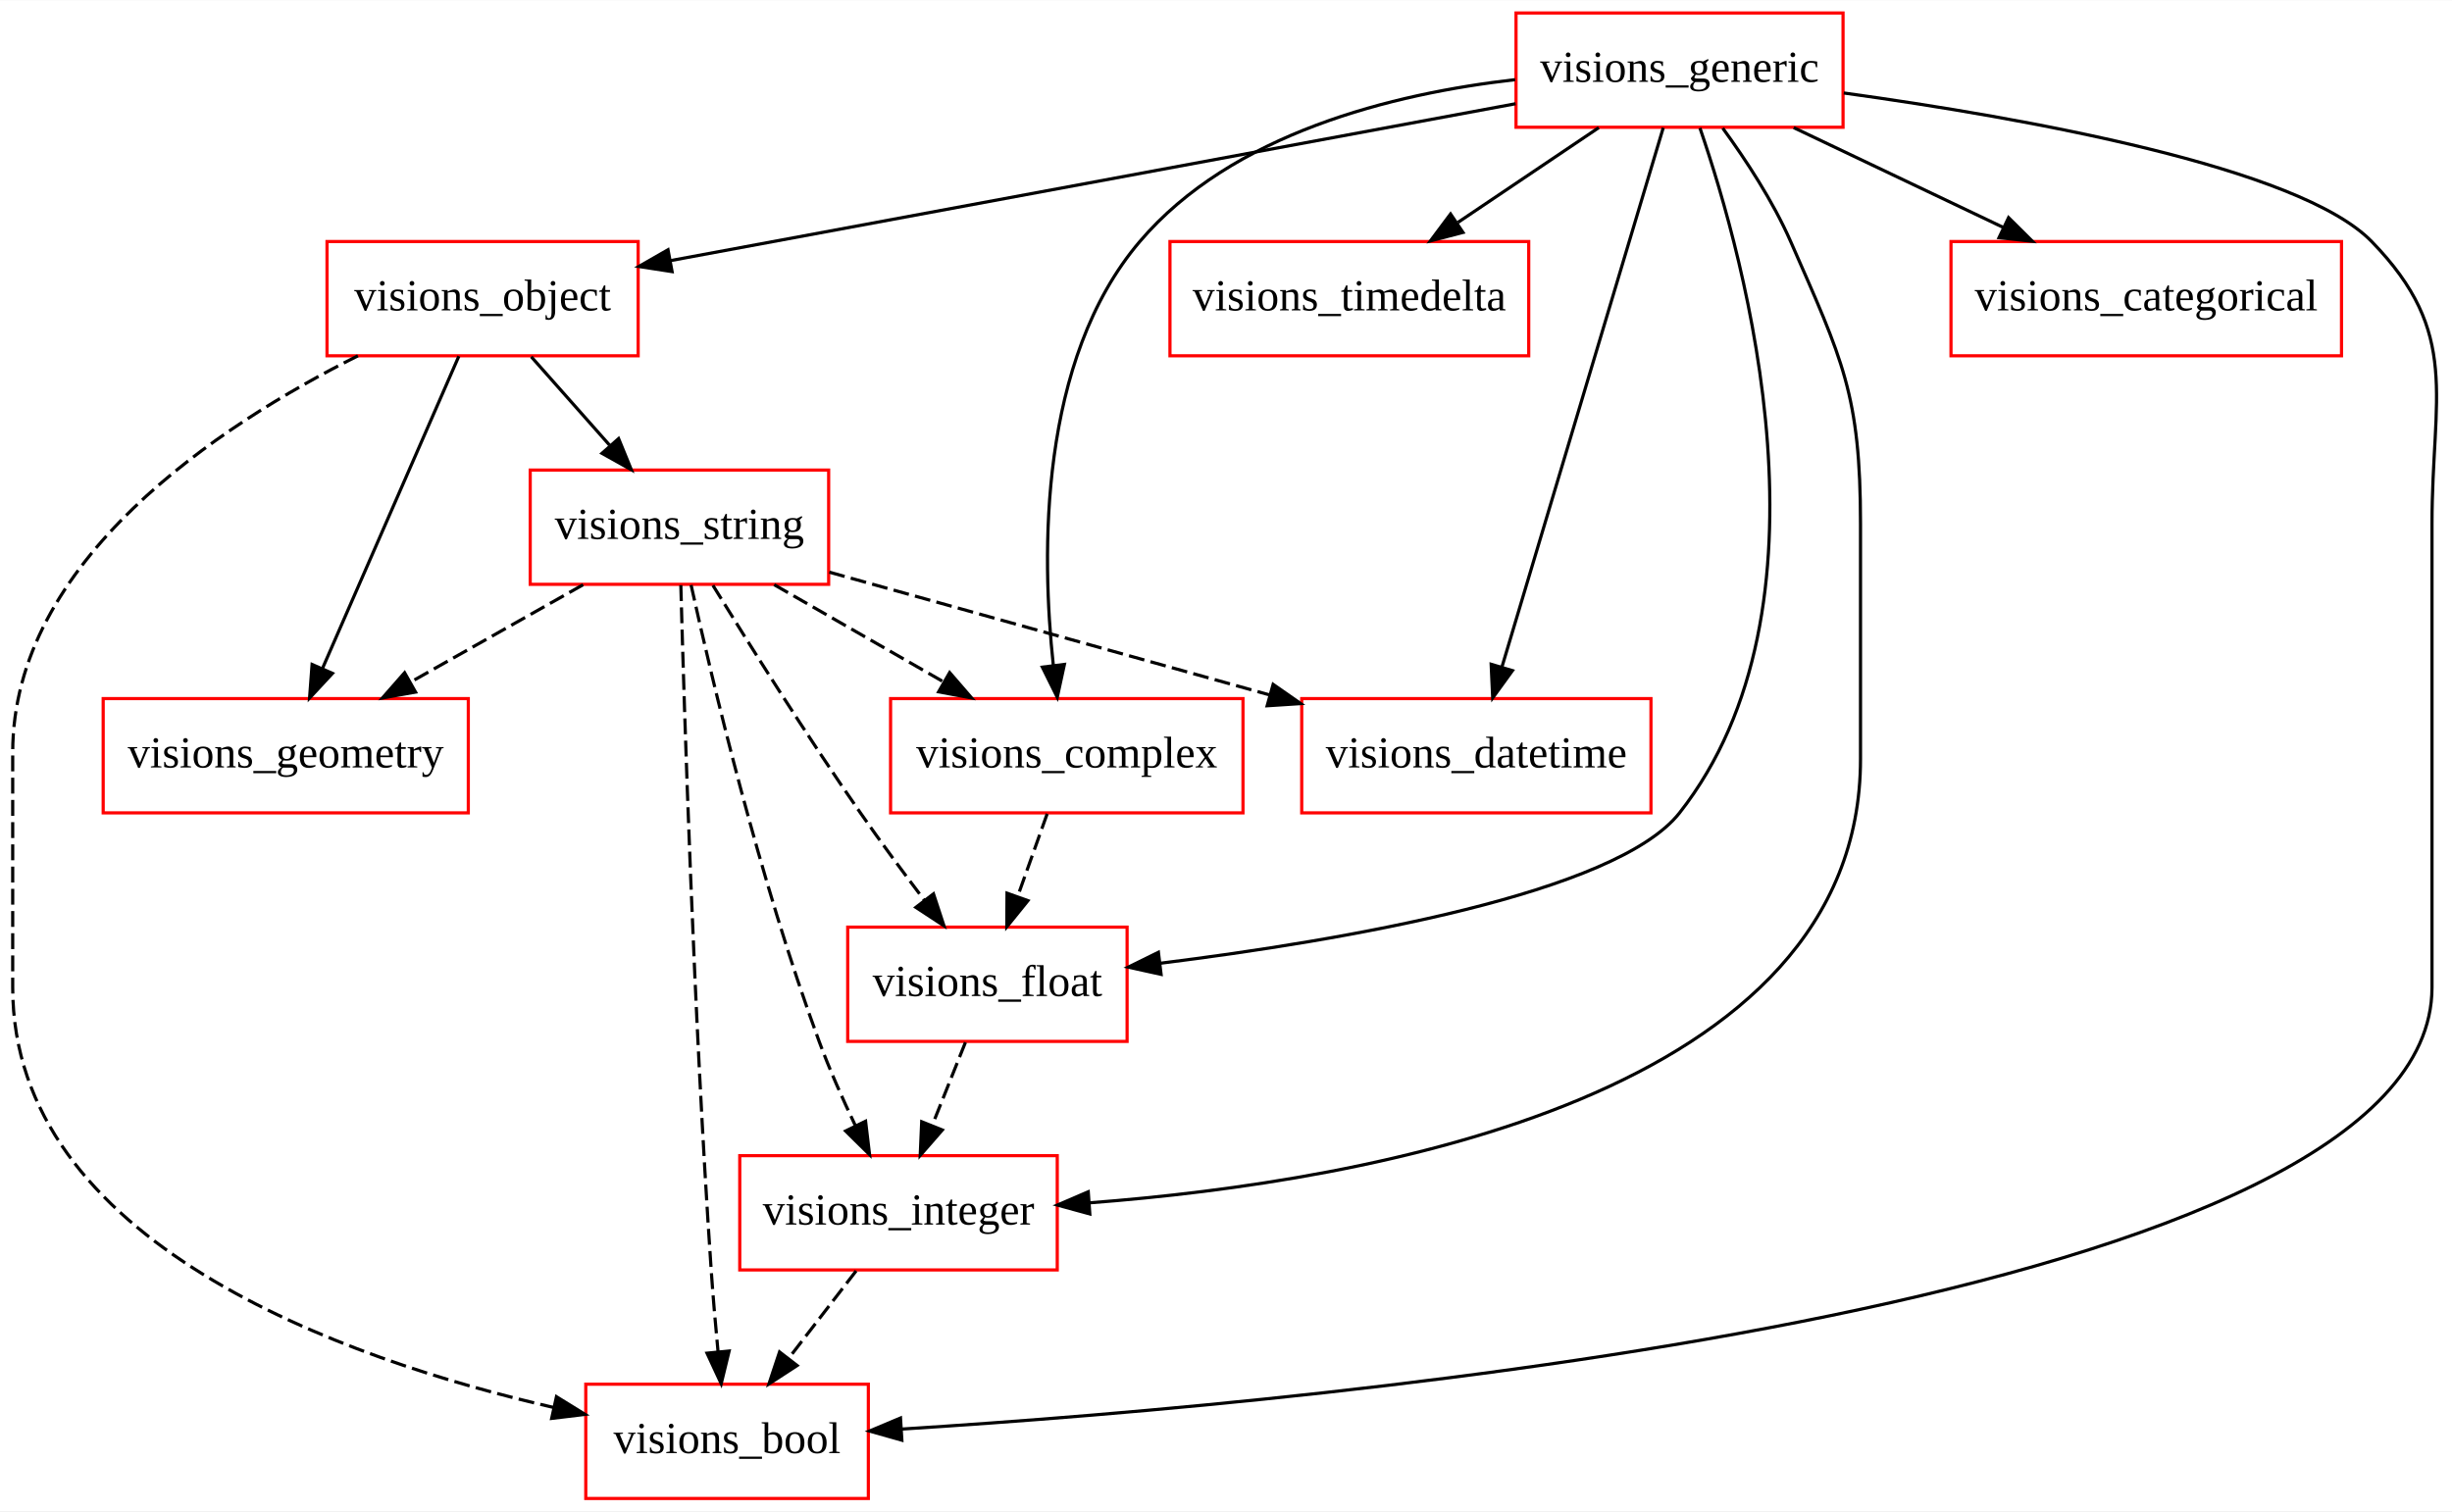
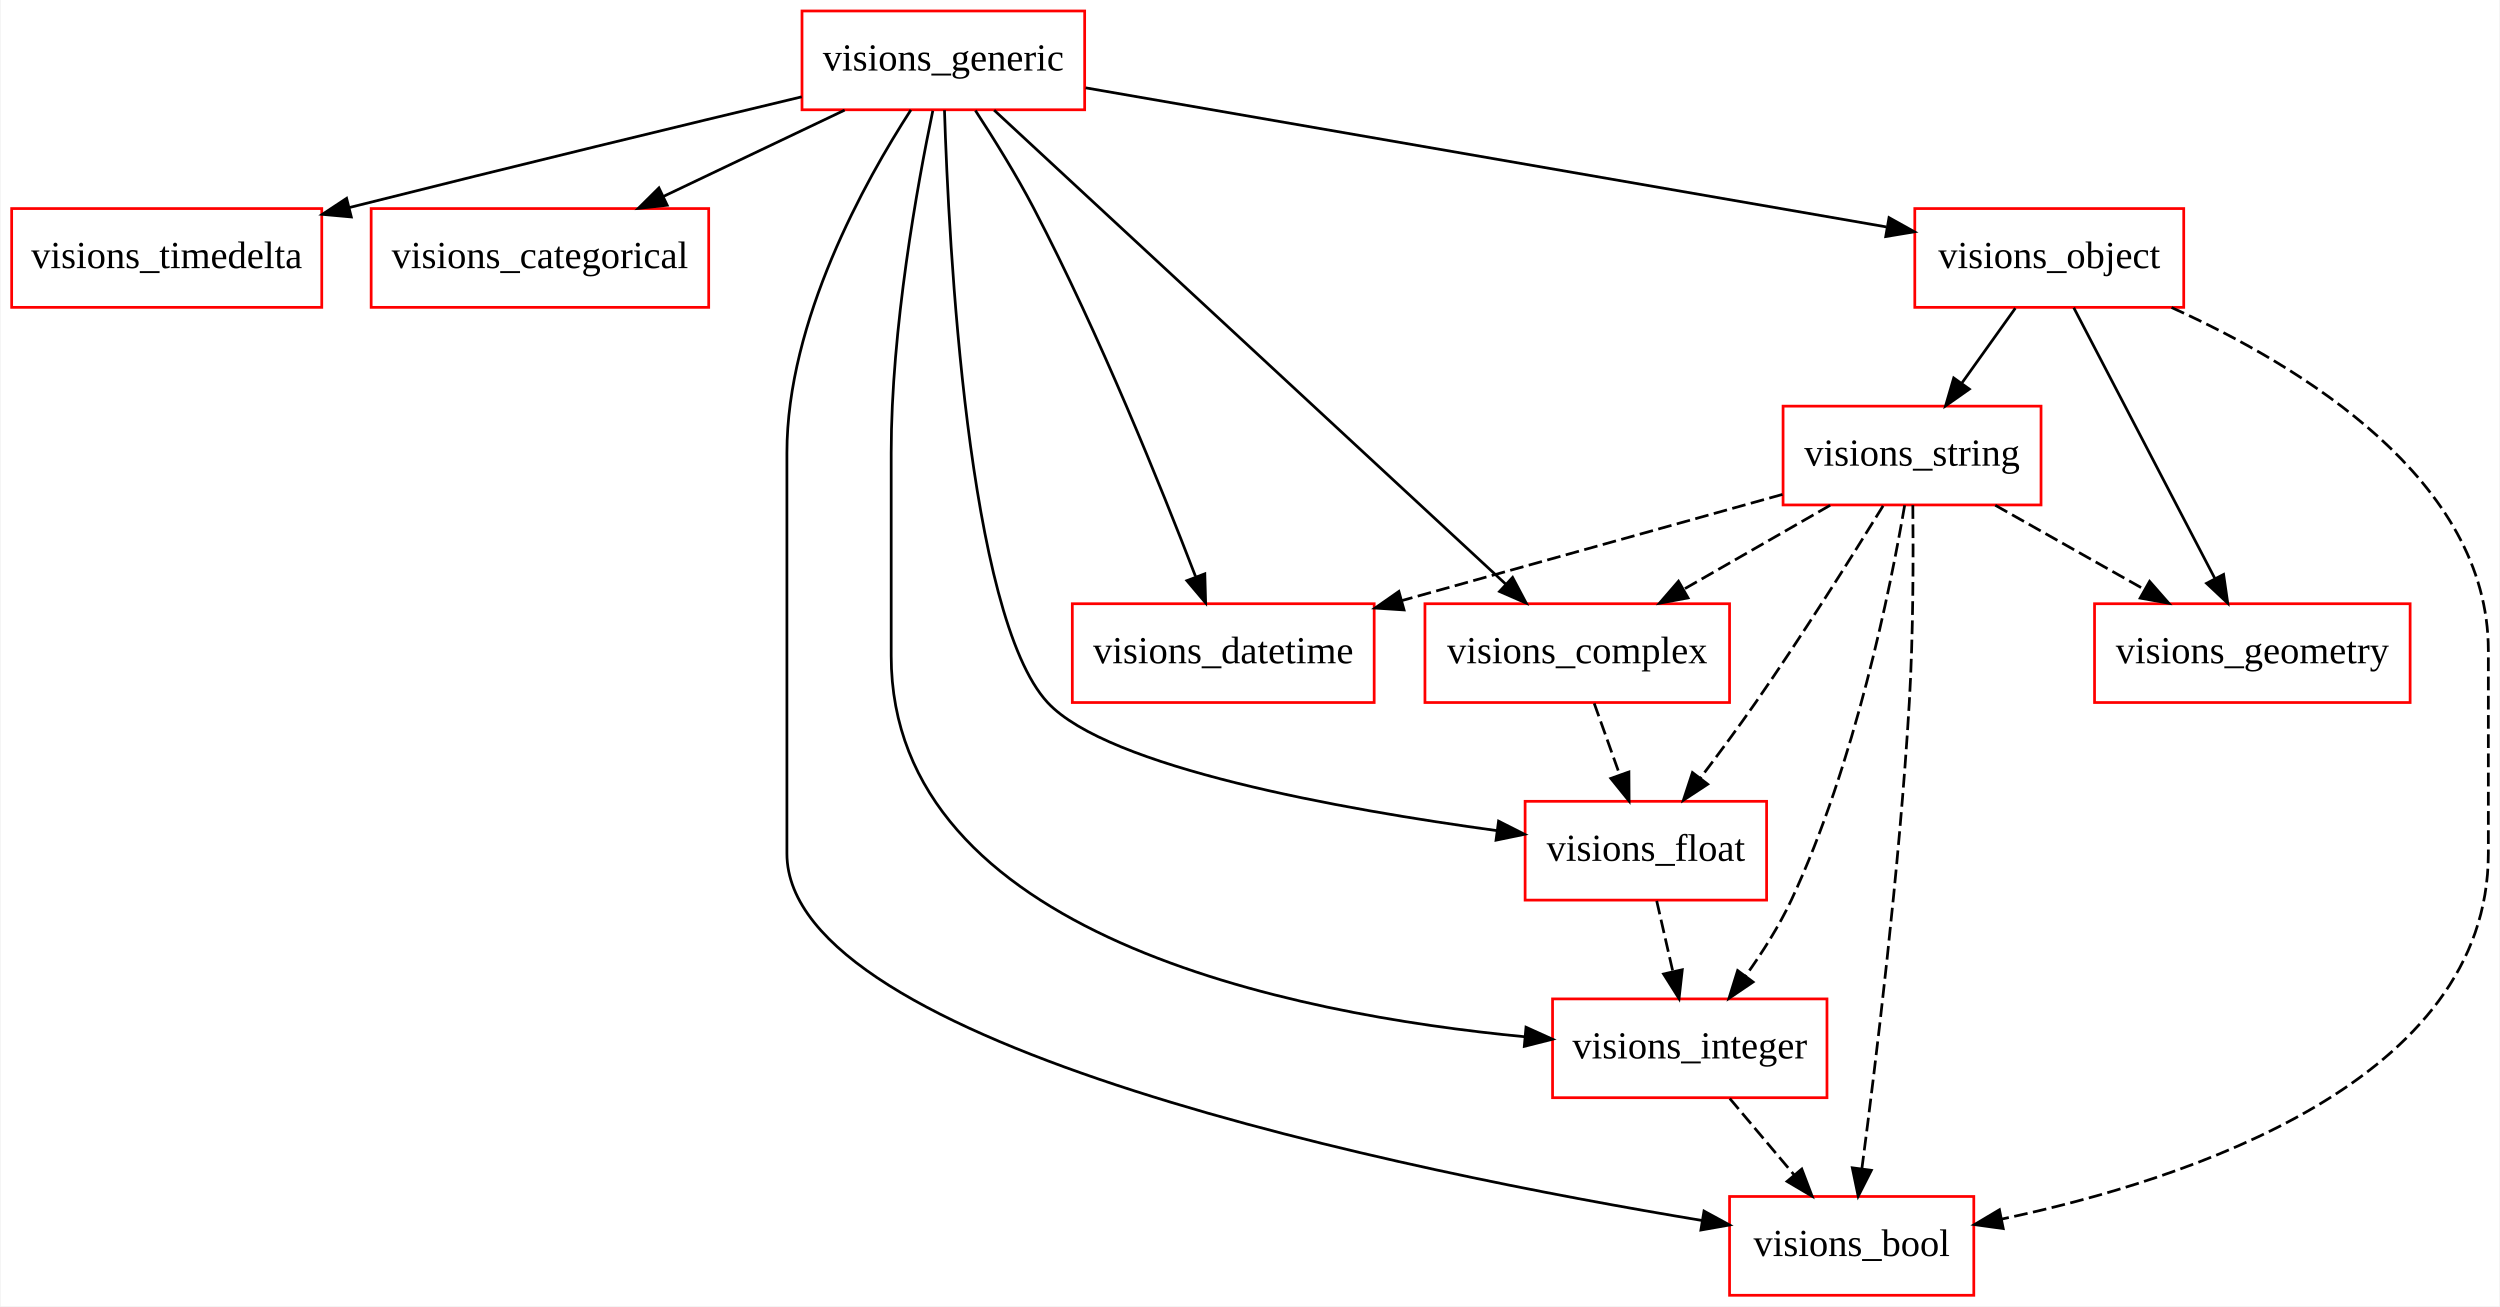
- <svg xmlns="http://www.w3.org/2000/svg" width="772pt" height="476pt" viewBox="0.00 0.00 772.30 476.00">
+ <svg xmlns="http://www.w3.org/2000/svg" width="911pt" height="476pt" viewBox="0.00 0.00 910.50 476.00">
  <g id="graph0" class="graph" transform="scale(1 1) rotate(0) translate(4 472)">
-     <polygon fill="white" stroke="none" points="-4,4 -4,-472 768.299,-472 768.299,4 -4,4" />
+     <polygon fill="white" stroke="none" points="-4,4 -4,-472 906.5,-472 906.5,4 -4,4" />
    <g id="node1" class="node">
-       <polygon fill="none" stroke="red" points="197,-396 99,-396 99,-360 197,-360 197,-396" />
-       <text text-anchor="middle" x="148" y="-374.3" font-family="Times New Roman,serif" font-size="14.00">visions_object</text>
+       <polygon fill="none" stroke="red" points="874,-252 759,-252 759,-216 874,-216 874,-252" />
+       <text text-anchor="middle" x="816.5" y="-230.3" font-family="Times New Roman,serif" font-size="14.00">visions_geometry</text>
+     </g>
+     <g id="node2" class="node">
+       <polygon fill="none" stroke="red" points="113,-396 0,-396 0,-360 113,-360 113,-396" />
+       <text text-anchor="middle" x="56.5" y="-374.3" font-family="Times New Roman,serif" font-size="14.00">visions_timedelta</text>
+     </g>
+     <g id="node3" class="node">
+       <polygon fill="none" stroke="red" points="254,-396 131,-396 131,-360 254,-360 254,-396" />
+       <text text-anchor="middle" x="192.5" y="-374.3" font-family="Times New Roman,serif" font-size="14.00">visions_categorical</text>
    </g>
    <g id="node4" class="node">
-       <polygon fill="none" stroke="red" points="143.5,-252 28.5,-252 28.5,-216 143.5,-216 143.5,-252" />
-       <text text-anchor="middle" x="86" y="-230.3" font-family="Times New Roman,serif" font-size="14.00">visions_geometry</text>
+       <polygon fill="none" stroke="red" points="391,-468 288,-468 288,-432 391,-432 391,-468" />
+       <text text-anchor="middle" x="339.5" y="-446.3" font-family="Times New Roman,serif" font-size="14.00">visions_generic</text>
    </g>
    <g id="edge1" class="edge">
-       <path fill="none" stroke="black" d="M140.521,-359.871C129.862,-335.457 110.2,-290.426 97.629,-261.635" />
-       <polygon fill="black" stroke="black" points="100.714,-259.953 93.505,-252.189 94.299,-262.754 100.714,-259.953" />
+       <path fill="none" stroke="black" d="M287.903,-436.722C245.936,-426.675 184.921,-411.932 123.127,-396.393" />
+       <polygon fill="black" stroke="black" points="123.758,-392.942 113.205,-393.892 122.047,-399.73 123.758,-392.942" />
+     </g>
+     <g id="edge2" class="edge">
+       <path fill="none" stroke="black" d="M303.54,-431.876C283.623,-422.392 258.678,-410.513 237.48,-400.419" />
+       <polygon fill="black" stroke="black" points="238.877,-397.208 228.343,-396.068 235.867,-403.528 238.877,-397.208" />
+     </g>
+     <g id="node5" class="node">
+       <polygon fill="none" stroke="red" points="715,-36 626,-36 626,-0 715,-0 715,-36" />
+       <text text-anchor="middle" x="670.5" y="-14.3" font-family="Times New Roman,serif" font-size="14.00">visions_bool</text>
+     </g>
+     <g id="edge3" class="edge">
+       <path fill="none" stroke="black" d="M327.69,-431.958C310.994,-406.158 282.5,-355.082 282.5,-307 282.5,-307 282.5,-307 282.5,-161 282.5,-90.816 509.214,-44.957 616.039,-27.245" />
+       <polygon fill="black" stroke="black" points="616.687,-30.685 625.991,-25.619 615.558,-23.777 616.687,-30.685" />
    </g>
    <g id="node6" class="node">
-       <polygon fill="none" stroke="red" points="257,-324 163,-324 163,-288 257,-288 257,-324" />
-       <text text-anchor="middle" x="210" y="-302.3" font-family="Times New Roman,serif" font-size="14.00">visions_string</text>
+       <polygon fill="none" stroke="red" points="496.5,-252 386.5,-252 386.5,-216 496.5,-216 496.5,-252" />
+       <text text-anchor="middle" x="441.5" y="-230.3" font-family="Times New Roman,serif" font-size="14.00">visions_datetime</text>
    </g>
-     <g id="edge2" class="edge">
-       <path fill="none" stroke="black" d="M163.326,-359.697C170.759,-351.305 179.823,-341.07 187.98,-331.861" />
-       <polygon fill="black" stroke="black" points="190.84,-333.911 194.85,-324.104 185.6,-329.27 190.84,-333.911" />
+     <g id="edge4" class="edge">
+       <path fill="none" stroke="black" d="M351.187,-431.725C357.832,-421.551 366.082,-408.301 372.5,-396 396.363,-350.263 418.899,-294.444 431.388,-261.989" />
+       <polygon fill="black" stroke="black" points="434.784,-262.906 435.079,-252.315 428.244,-260.411 434.784,-262.906" />
+     </g>
+     <g id="node7" class="node">
+       <polygon fill="none" stroke="red" points="626,-252 515,-252 515,-216 626,-216 626,-252" />
+       <text text-anchor="middle" x="570.5" y="-230.3" font-family="Times New Roman,serif" font-size="14.00">visions_complex</text>
+     </g>
+     <g id="edge5" class="edge">
+       <path fill="none" stroke="black" d="M358.013,-431.849C398.985,-393.893 497.421,-302.701 544.527,-259.061" />
+       <polygon fill="black" stroke="black" points="546.941,-261.596 551.899,-252.232 542.184,-256.461 546.941,-261.596" />
+     </g>
+     <g id="node8" class="node">
+       <polygon fill="none" stroke="red" points="639.5,-180 551.5,-180 551.5,-144 639.5,-144 639.5,-180" />
+       <text text-anchor="middle" x="595.5" y="-158.3" font-family="Times New Roman,serif" font-size="14.00">visions_float</text>
+     </g>
+     <g id="edge6" class="edge">
+       <path fill="none" stroke="black" d="M339.919,-431.848C341.454,-383.487 348.33,-247.501 377.5,-216 399.406,-192.342 484.155,-177.117 541.302,-169.313" />
+       <polygon fill="black" stroke="black" points="541.826,-172.774 551.277,-167.987 540.903,-165.835 541.826,-172.774" />
+     </g>
+     <g id="node10" class="node">
+       <polygon fill="none" stroke="red" points="791.5,-396 693.5,-396 693.5,-360 791.5,-360 791.5,-396" />
+       <text text-anchor="middle" x="742.5" y="-374.3" font-family="Times New Roman,serif" font-size="14.00">visions_object</text>
+     </g>
+     <g id="edge7" class="edge">
+       <path fill="none" stroke="black" d="M391.36,-439.992C466.23,-426.987 604.244,-403.015 683.108,-389.316" />
+       <polygon fill="black" stroke="black" points="684.108,-392.695 693.361,-387.535 682.91,-385.798 684.108,-392.695" />
    </g>
    <g id="node11" class="node">
-       <polygon fill="none" stroke="red" points="269.5,-36 180.5,-36 180.5,-0 269.5,-0 269.5,-36" />
-       <text text-anchor="middle" x="225" y="-14.3" font-family="Times New Roman,serif" font-size="14.00">visions_bool</text>
-     </g>
-     <g id="edge3" class="edge">
-       <path fill="none" stroke="black" stroke-dasharray="5,2" d="M108.727,-359.992C64.882,-338.039 0,-295.356 0,-235 0,-235 0,-235 0,-161 0,-80.707 103.737,-43.984 170.335,-28.681" />
-       <polygon fill="black" stroke="black" points="171.265,-32.06 180.278,-26.491 169.759,-25.224 171.265,-32.06" />
-     </g>
-     <g id="node2" class="node">
-       <polygon fill="none" stroke="red" points="516,-252 406,-252 406,-216 516,-216 516,-252" />
-       <text text-anchor="middle" x="461" y="-230.3" font-family="Times New Roman,serif" font-size="14.00">visions_datetime</text>
-     </g>
-     <g id="node3" class="node">
-       <polygon fill="none" stroke="red" points="477.5,-396 364.5,-396 364.5,-360 477.5,-360 477.5,-396" />
-       <text text-anchor="middle" x="421" y="-374.3" font-family="Times New Roman,serif" font-size="14.00">visions_timedelta</text>
-     </g>
-     <g id="node5" class="node">
-       <polygon fill="none" stroke="red" points="576.5,-468 473.5,-468 473.5,-432 576.5,-432 576.5,-468" />
-       <text text-anchor="middle" x="525" y="-446.3" font-family="Times New Roman,serif" font-size="14.00">visions_generic</text>
-     </g>
-     <g id="edge4" class="edge">
-       <path fill="none" stroke="black" d="M473.37,-439.414C403.841,-426.504 280.407,-403.585 207.198,-389.992" />
-       <polygon fill="black" stroke="black" points="207.683,-386.522 197.212,-388.138 206.405,-393.404 207.683,-386.522" />
-     </g>
-     <g id="edge5" class="edge">
-       <path fill="none" stroke="black" d="M519.871,-431.849C508.753,-394.675 482.365,-306.439 469.021,-261.82" />
-       <polygon fill="black" stroke="black" points="472.372,-260.81 466.154,-252.232 465.666,-262.816 472.372,-260.81" />
-     </g>
-     <g id="edge6" class="edge">
-       <path fill="none" stroke="black" d="M499.559,-431.876C486.213,-422.893 469.676,-411.763 455.222,-402.034" />
-       <polygon fill="black" stroke="black" points="456.789,-398.87 446.539,-396.19 452.881,-404.677 456.789,-398.87" />
-     </g>
-     <g id="node7" class="node">
-       <polygon fill="none" stroke="red" points="351,-180 263,-180 263,-144 351,-144 351,-180" />
-       <text text-anchor="middle" x="307" y="-158.3" font-family="Times New Roman,serif" font-size="14.00">visions_float</text>
-     </g>
-     <g id="edge7" class="edge">
-       <path fill="none" stroke="black" d="M531.418,-431.787C545.865,-389.778 575.87,-280.719 525,-216 505.019,-190.579 419.258,-175.838 361.447,-168.618" />
-       <polygon fill="black" stroke="black" points="361.704,-165.123 351.356,-167.398 360.864,-172.073 361.704,-165.123" />
-     </g>
-     <g id="node8" class="node">
-       <polygon fill="none" stroke="red" points="387.5,-252 276.5,-252 276.5,-216 387.5,-216 387.5,-252" />
-       <text text-anchor="middle" x="332" y="-230.3" font-family="Times New Roman,serif" font-size="14.00">visions_complex</text>
+       <polygon fill="none" stroke="red" points="661.5,-108 561.5,-108 561.5,-72 661.5,-72 661.5,-108" />
+       <text text-anchor="middle" x="611.5" y="-86.3" font-family="Times New Roman,serif" font-size="14.00">visions_integer</text>
    </g>
    <g id="edge8" class="edge">
-       <path fill="none" stroke="black" d="M473.223,-447C434.737,-442.603 384.057,-430.134 355,-396 323.154,-358.59 323.973,-297.656 327.765,-262.459" />
-       <polygon fill="black" stroke="black" points="331.253,-262.77 329.005,-252.416 324.306,-261.912 331.253,-262.77" />
+       <path fill="none" stroke="black" d="M335.655,-431.612C330.103,-404.942 320.5,-352.268 320.5,-307 320.5,-307 320.5,-307 320.5,-233 320.5,-131.174 466.189,-102.353 551.398,-94.204" />
+       <polygon fill="black" stroke="black" points="551.824,-97.68 561.475,-93.31 551.205,-90.708 551.824,-97.68" />
+     </g>
+     <g id="edge9" class="edge">
+       <path fill="none" stroke="black" stroke-dasharray="5,2" d="M576.68,-215.697C579.495,-207.813 582.891,-198.304 586.019,-189.546" />
+       <polygon fill="black" stroke="black" points="589.324,-190.699 589.391,-180.104 582.732,-188.345 589.324,-190.699" />
+     </g>
+     <g id="edge10" class="edge">
+       <path fill="none" stroke="black" stroke-dasharray="5,2" d="M599.455,-143.697C601.218,-135.983 603.337,-126.712 605.303,-118.112" />
+       <polygon fill="black" stroke="black" points="608.774,-118.633 607.59,-108.104 601.95,-117.073 608.774,-118.633" />
    </g>
    <g id="node9" class="node">
-       <polygon fill="none" stroke="red" points="329,-108 229,-108 229,-72 329,-72 329,-108" />
-       <text text-anchor="middle" x="279" y="-86.3" font-family="Times New Roman,serif" font-size="14.00">visions_integer</text>
-     </g>
-     <g id="edge9" class="edge">
-       <path fill="none" stroke="black" d="M538.596,-431.724C545.858,-421.764 554.424,-408.726 560,-396 576.353,-358.68 582,-347.746 582,-307 582,-307 582,-307 582,-233 582,-126.825 427.566,-99.876 339.205,-93.147" />
-       <polygon fill="black" stroke="black" points="339.253,-89.641 329.034,-92.439 338.767,-96.624 339.253,-89.641" />
-     </g>
-     <g id="node10" class="node">
-       <polygon fill="none" stroke="red" points="733.5,-396 610.5,-396 610.5,-360 733.5,-360 733.5,-396" />
-       <text text-anchor="middle" x="672" y="-374.3" font-family="Times New Roman,serif" font-size="14.00">visions_categorical</text>
-     </g>
-     <g id="edge10" class="edge">
-       <path fill="none" stroke="black" d="M560.96,-431.876C580.877,-422.392 605.822,-410.513 627.02,-400.419" />
-       <polygon fill="black" stroke="black" points="628.633,-403.528 636.157,-396.068 625.623,-397.208 628.633,-403.528" />
+       <polygon fill="none" stroke="red" points="739.5,-324 645.5,-324 645.5,-288 739.5,-288 739.5,-324" />
+       <text text-anchor="middle" x="692.5" y="-302.3" font-family="Times New Roman,serif" font-size="14.00">visions_string</text>
    </g>
    <g id="edge11" class="edge">
-       <path fill="none" stroke="black" d="M576.739,-442.798C633.694,-434.907 720.227,-419.424 743,-396 771.195,-367 762,-347.447 762,-307 762,-307 762,-307 762,-161 762,-62.081 417.127,-30.511 280.134,-21.873" />
-       <polygon fill="black" stroke="black" points="280.056,-18.362 269.861,-21.244 279.628,-25.349 280.056,-18.362" />
+       <path fill="none" stroke="black" stroke-dasharray="5,2" d="M722.834,-287.876C739.197,-278.639 759.583,-267.131 777.154,-257.212" />
+       <polygon fill="black" stroke="black" points="779.062,-260.154 786.05,-252.19 775.621,-254.058 779.062,-260.154" />
    </g>
    <g id="edge12" class="edge">
-       <path fill="none" stroke="black" stroke-dasharray="5,2" d="M257.211,-291.834C296.34,-280.921 352.374,-265.294 395.786,-253.187" />
-       <polygon fill="black" stroke="black" points="396.994,-256.484 405.686,-250.426 395.114,-249.741 396.994,-256.484" />
+       <path fill="none" stroke="black" stroke-dasharray="5,2" d="M692.789,-287.921C692.979,-269.992 692.969,-240.99 691.5,-216 687.927,-155.217 679.254,-84.296 674.242,-46.323" />
+       <polygon fill="black" stroke="black" points="677.668,-45.531 672.874,-36.083 670.729,-46.458 677.668,-45.531" />
    </g>
    <g id="edge13" class="edge">
-       <path fill="none" stroke="black" stroke-dasharray="5,2" d="M179.666,-287.876C163.303,-278.639 142.917,-267.131 125.346,-257.212" />
-       <polygon fill="black" stroke="black" points="126.879,-254.058 116.45,-252.19 123.438,-260.154 126.879,-254.058" />
+       <path fill="none" stroke="black" stroke-dasharray="5,2" d="M645.289,-291.834C606.16,-280.921 550.126,-265.294 506.714,-253.187" />
+       <polygon fill="black" stroke="black" points="507.386,-249.741 496.814,-250.426 505.506,-256.484 507.386,-249.741" />
    </g>
    <g id="edge14" class="edge">
-       <path fill="none" stroke="black" stroke-dasharray="5,2" d="M220.543,-287.681C231.704,-269.556 250.019,-240.397 267,-216 273.322,-206.917 280.528,-197.193 287.065,-188.586" />
-       <polygon fill="black" stroke="black" points="290.02,-190.484 293.322,-180.417 284.463,-186.228 290.02,-190.484" />
+       <path fill="none" stroke="black" stroke-dasharray="5,2" d="M662.655,-287.876C646.556,-278.639 626.499,-267.131 609.212,-257.212" />
+       <polygon fill="black" stroke="black" points="610.875,-254.131 600.459,-252.19 607.391,-260.202 610.875,-254.131" />
    </g>
    <g id="edge15" class="edge">
-       <path fill="none" stroke="black" stroke-dasharray="5,2" d="M239.845,-287.876C255.944,-278.639 276.001,-267.131 293.288,-257.212" />
-       <polygon fill="black" stroke="black" points="295.109,-260.202 302.041,-252.19 291.625,-254.131 295.109,-260.202" />
+       <path fill="none" stroke="black" stroke-dasharray="5,2" d="M681.957,-287.681C670.796,-269.556 652.481,-240.397 635.5,-216 629.178,-206.917 621.972,-197.193 615.435,-188.586" />
+       <polygon fill="black" stroke="black" points="618.037,-186.228 609.178,-180.417 612.48,-190.484 618.037,-186.228" />
    </g>
    <g id="edge16" class="edge">
-       <path fill="none" stroke="black" stroke-dasharray="5,2" d="M213.67,-287.773C220.245,-257.976 235.128,-195.102 254,-144 257.243,-135.22 261.383,-125.905 265.358,-117.575" />
-       <polygon fill="black" stroke="black" points="268.627,-118.858 269.883,-108.338 262.34,-115.778 268.627,-118.858" />
+       <path fill="none" stroke="black" stroke-dasharray="5,2" d="M689.81,-287.879C684.644,-257.713 671.733,-193.593 648.5,-144 644.048,-134.497 637.911,-124.864 631.915,-116.465" />
+       <polygon fill="black" stroke="black" points="634.563,-114.16 625.793,-108.216 628.942,-118.332 634.563,-114.16" />
    </g>
    <g id="edge17" class="edge">
-       <path fill="none" stroke="black" stroke-dasharray="5,2" d="M210.439,-287.737C211.487,-249.073 214.473,-152.586 220,-72 220.572,-63.666 221.363,-54.609 222.148,-46.38" />
-       <polygon fill="black" stroke="black" points="225.656,-46.463 223.156,-36.168 218.69,-45.775 225.656,-46.463" />
+       <path fill="none" stroke="black" d="M751.426,-359.871C764.205,-335.35 787.821,-290.032 802.816,-261.259" />
+       <polygon fill="black" stroke="black" points="806.025,-262.675 807.542,-252.189 799.817,-259.44 806.025,-262.675" />
    </g>
    <g id="edge18" class="edge">
-       <path fill="none" stroke="black" stroke-dasharray="5,2" d="M300.079,-143.697C296.925,-135.813 293.122,-126.304 289.619,-117.546" />
-       <polygon fill="black" stroke="black" points="292.805,-116.089 285.842,-108.104 286.306,-118.689 292.805,-116.089" />
+       <path fill="none" stroke="black" stroke-dasharray="5,2" d="M787.069,-359.934C834.412,-338.554 902.5,-297.023 902.5,-235 902.5,-235 902.5,-235 902.5,-161 902.5,-78.182 793.621,-42.193 725.04,-27.739" />
+       <polygon fill="black" stroke="black" points="725.727,-24.307 715.232,-25.759 724.342,-31.168 725.727,-24.307" />
    </g>
    <g id="edge19" class="edge">
-       <path fill="none" stroke="black" stroke-dasharray="5,2" d="M325.82,-215.697C323.005,-207.813 319.609,-198.304 316.481,-189.546" />
-       <polygon fill="black" stroke="black" points="319.768,-188.345 313.109,-180.104 313.176,-190.699 319.768,-188.345" />
+       <path fill="none" stroke="black" d="M730.14,-359.697C724.267,-351.474 717.131,-341.483 710.658,-332.421" />
+       <polygon fill="black" stroke="black" points="713.378,-330.207 704.717,-324.104 707.682,-334.276 713.378,-330.207" />
    </g>
    <g id="edge20" class="edge">
-       <path fill="none" stroke="black" stroke-dasharray="5,2" d="M265.652,-71.697C259.243,-63.389 251.442,-53.277 244.394,-44.141" />
-       <polygon fill="black" stroke="black" points="247.074,-41.884 238.195,-36.104 241.532,-46.16 247.074,-41.884" />
+       <path fill="none" stroke="black" stroke-dasharray="5,2" d="M626.084,-71.697C633.158,-63.305 641.783,-53.071 649.545,-43.861" />
+       <polygon fill="black" stroke="black" points="652.315,-46.006 656.083,-36.104 646.963,-41.495 652.315,-46.006" />
    </g>
  </g>
</svg>
